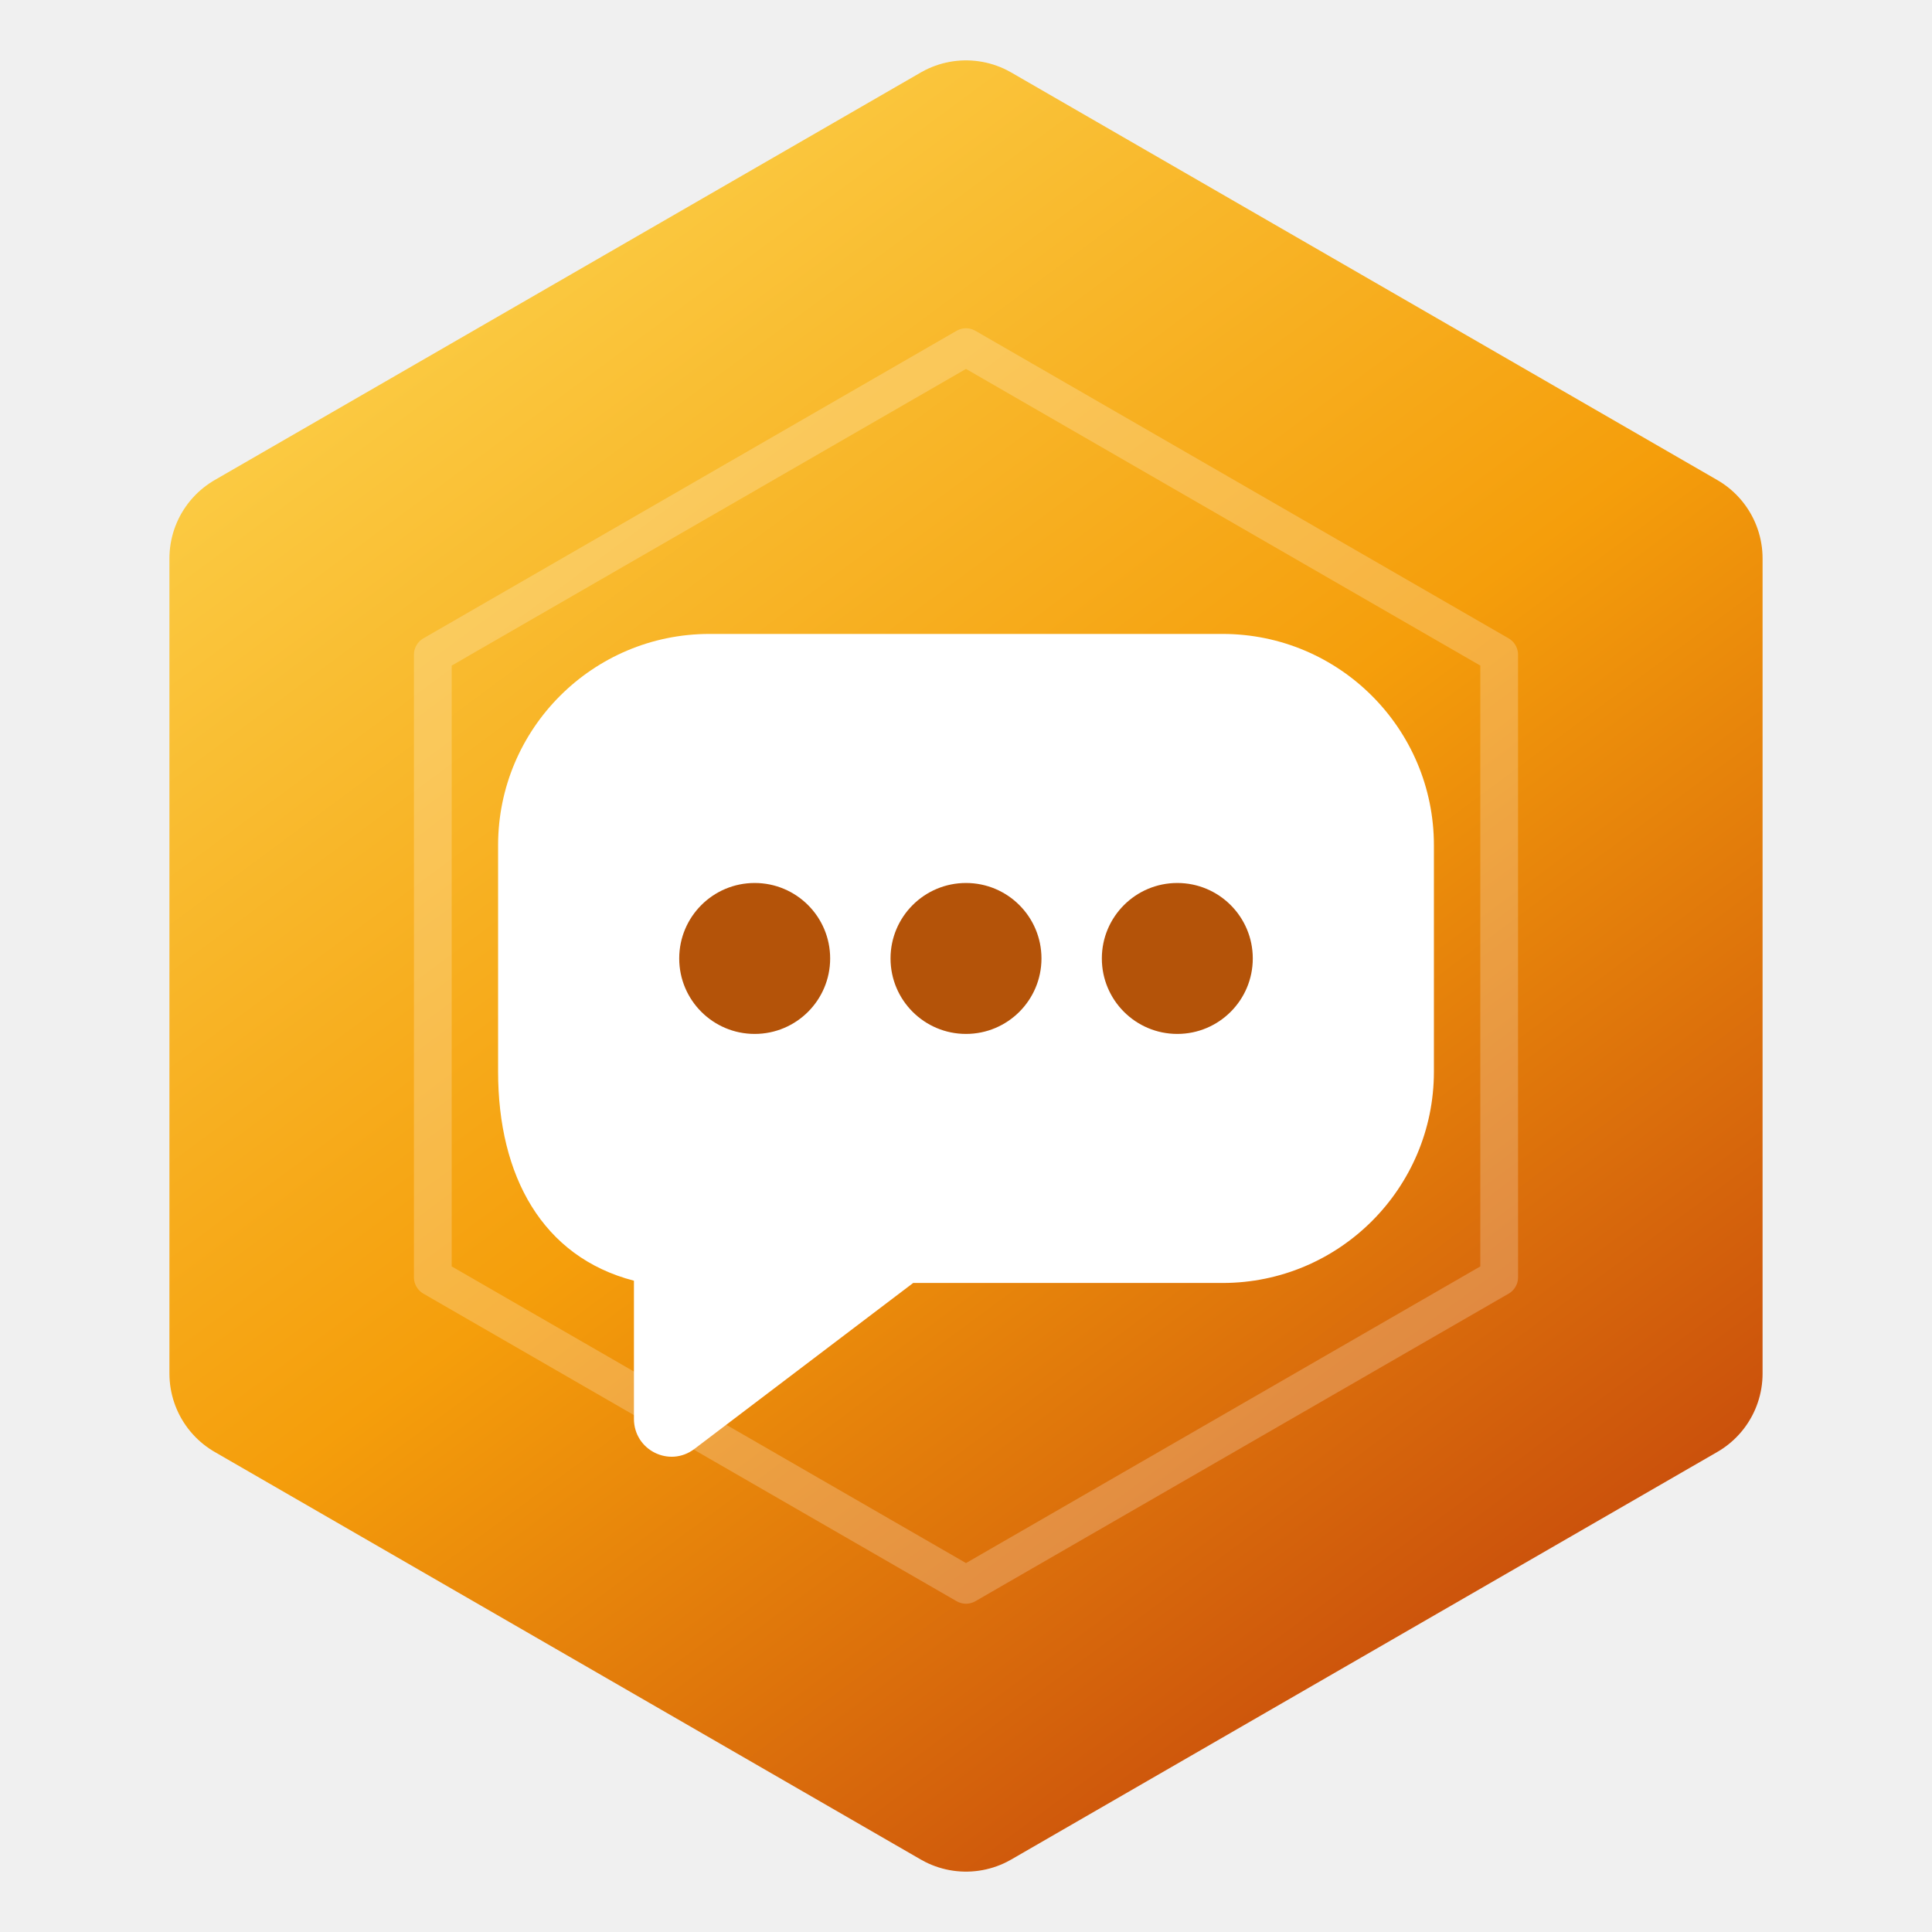
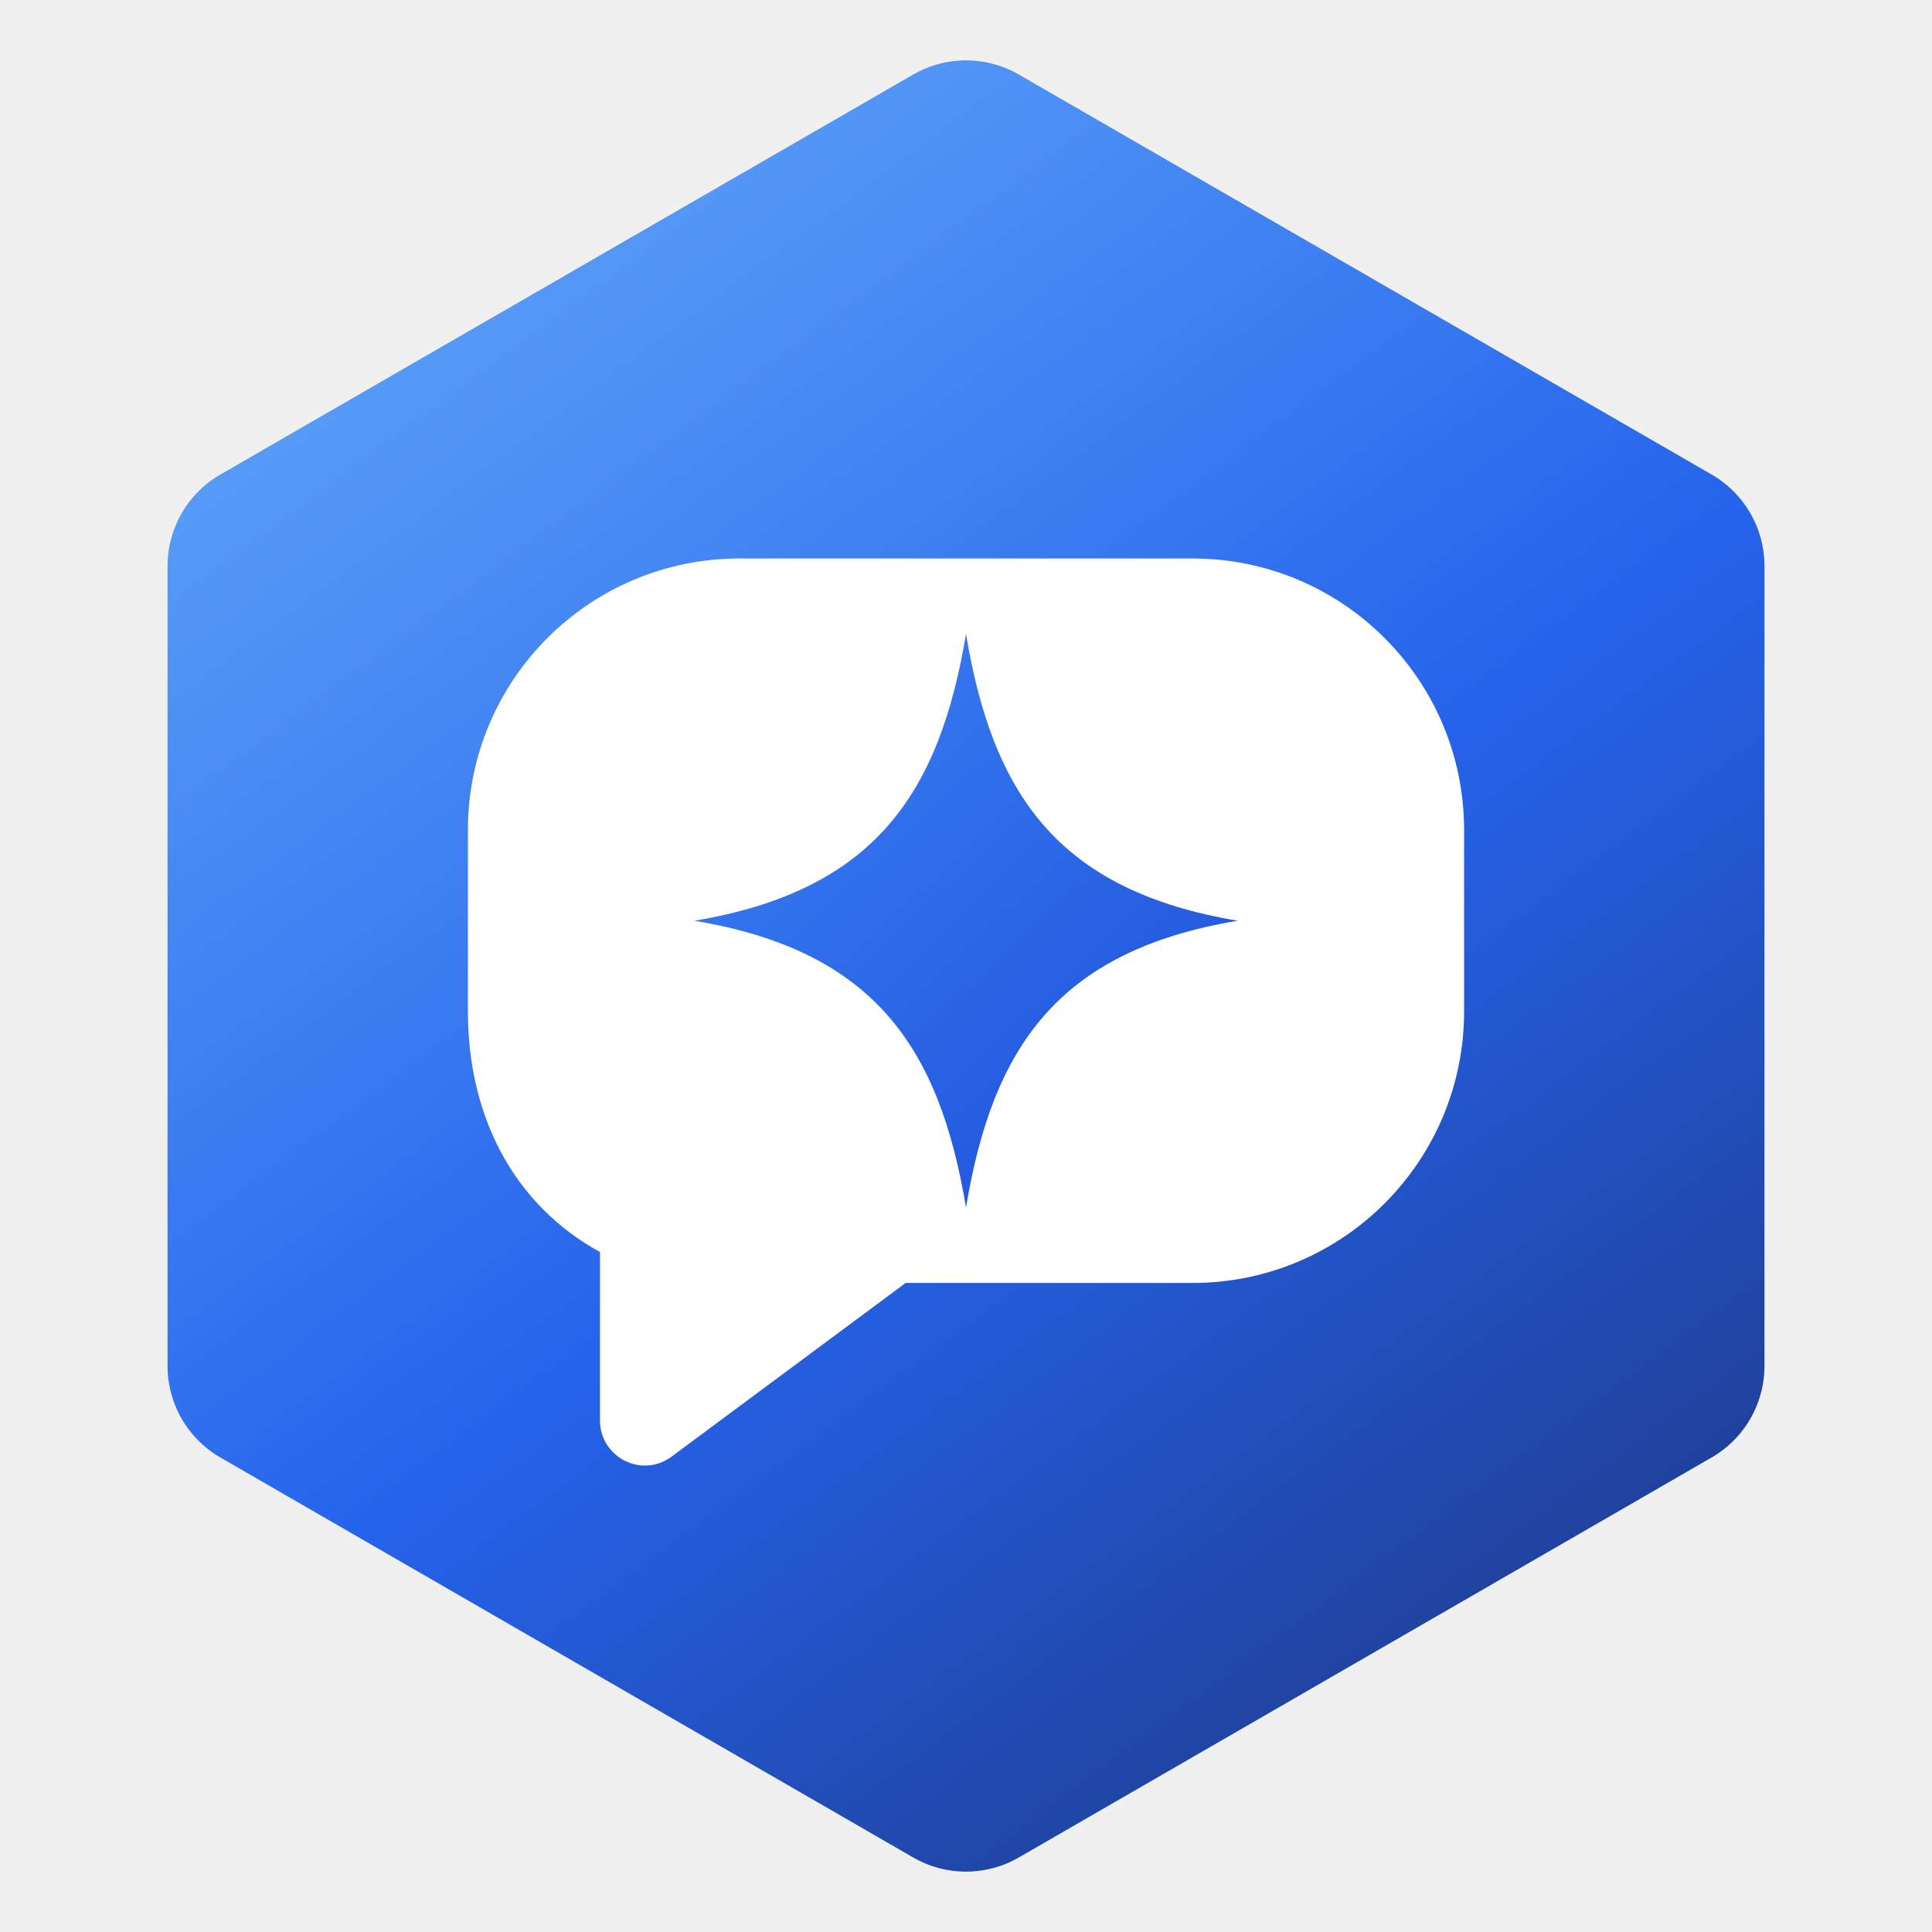
<svg xmlns="http://www.w3.org/2000/svg" viewBox="0 0 512 512" role="img" aria-label="HiveGPT">
  <defs>
-     <linearGradient id="hive-honey" x1="96" y1="40" x2="416" y2="472" gradientUnits="userSpaceOnUse">
-       <stop offset="0" stop-color="#FCD34D" />
-       <stop offset="0.5" stop-color="#F59E0B" />
-       <stop offset="1" stop-color="#C2410C" />
+     <linearGradient id="hive-blue" x1="96" y1="40" x2="416" y2="472" gradientUnits="userSpaceOnUse">
+       <stop offset="0" stop-color="#60A5FA" />
+       <stop offset="0.55" stop-color="#2563EB" />
+       <stop offset="1" stop-color="#1E3A8A" />
+     </linearGradient>
+     <linearGradient id="hive-spark" x1="188" y1="172" x2="324" y2="316" gradientUnits="userSpaceOnUse">
+       <stop offset="0" stop-color="#3B82F6" />
+       <stop offset="1" stop-color="#1D4ED8" />
    </linearGradient>
  </defs>
-   <polygon points="256,40 443.1,148 443.1,364 256,472 68.9,364 68.9,148" fill="url(#hive-honey)" stroke="url(#hive-honey)" stroke-width="48" stroke-linejoin="round" />
-   <polygon points="256,92 397.3,173.5 397.3,338.5 256,420 114.7,338.5 114.7,173.5" fill="none" stroke="#FFFFFF" stroke-opacity="0.22" stroke-width="10" stroke-linejoin="round" />
-   <path d="M188 168h136c30.9 0 56 25.1 56 56v60c0 30.9-25.1 56-56 56h-82l-58 44c-6.6 5-16 0.3-16-8v-36.6c-24.3-6.3-36-27.8-36-55.4v-60c0-30.9 25.1-56 56-56z" fill="#FFFFFF" />
-   <circle cx="200" cy="254" r="20" fill="#B45309" />
-   <circle cx="256" cy="254" r="20" fill="#B45309" />
-   <circle cx="312" cy="254" r="20" fill="#B45309" />
+   <polygon points="256,44 439.6,150 439.6,362 256,468 72.4,362 72.4,150" fill="url(#hive-blue)" stroke="url(#hive-blue)" stroke-width="56" stroke-linejoin="round" />
+   <path d="M196 148h120c39.8 0 72 32.2 72 72v48c0 39.8-32.2 72-72 72h-76l-62 46c-7.9 5.9-19 0.2-19-9.6v-44.6c-22.6-12.4-35-35.6-35-63.8v-48c0-39.8 32.2-72 72-72z" fill="#FFFFFF" />
+   <path d="M256 168c7 42 24 68 72 76c-48 8-65 34-72 76c-7-42-24-68-72-76c48-8 65-34 72-76z" fill="url(#hive-spark)" />
</svg>
